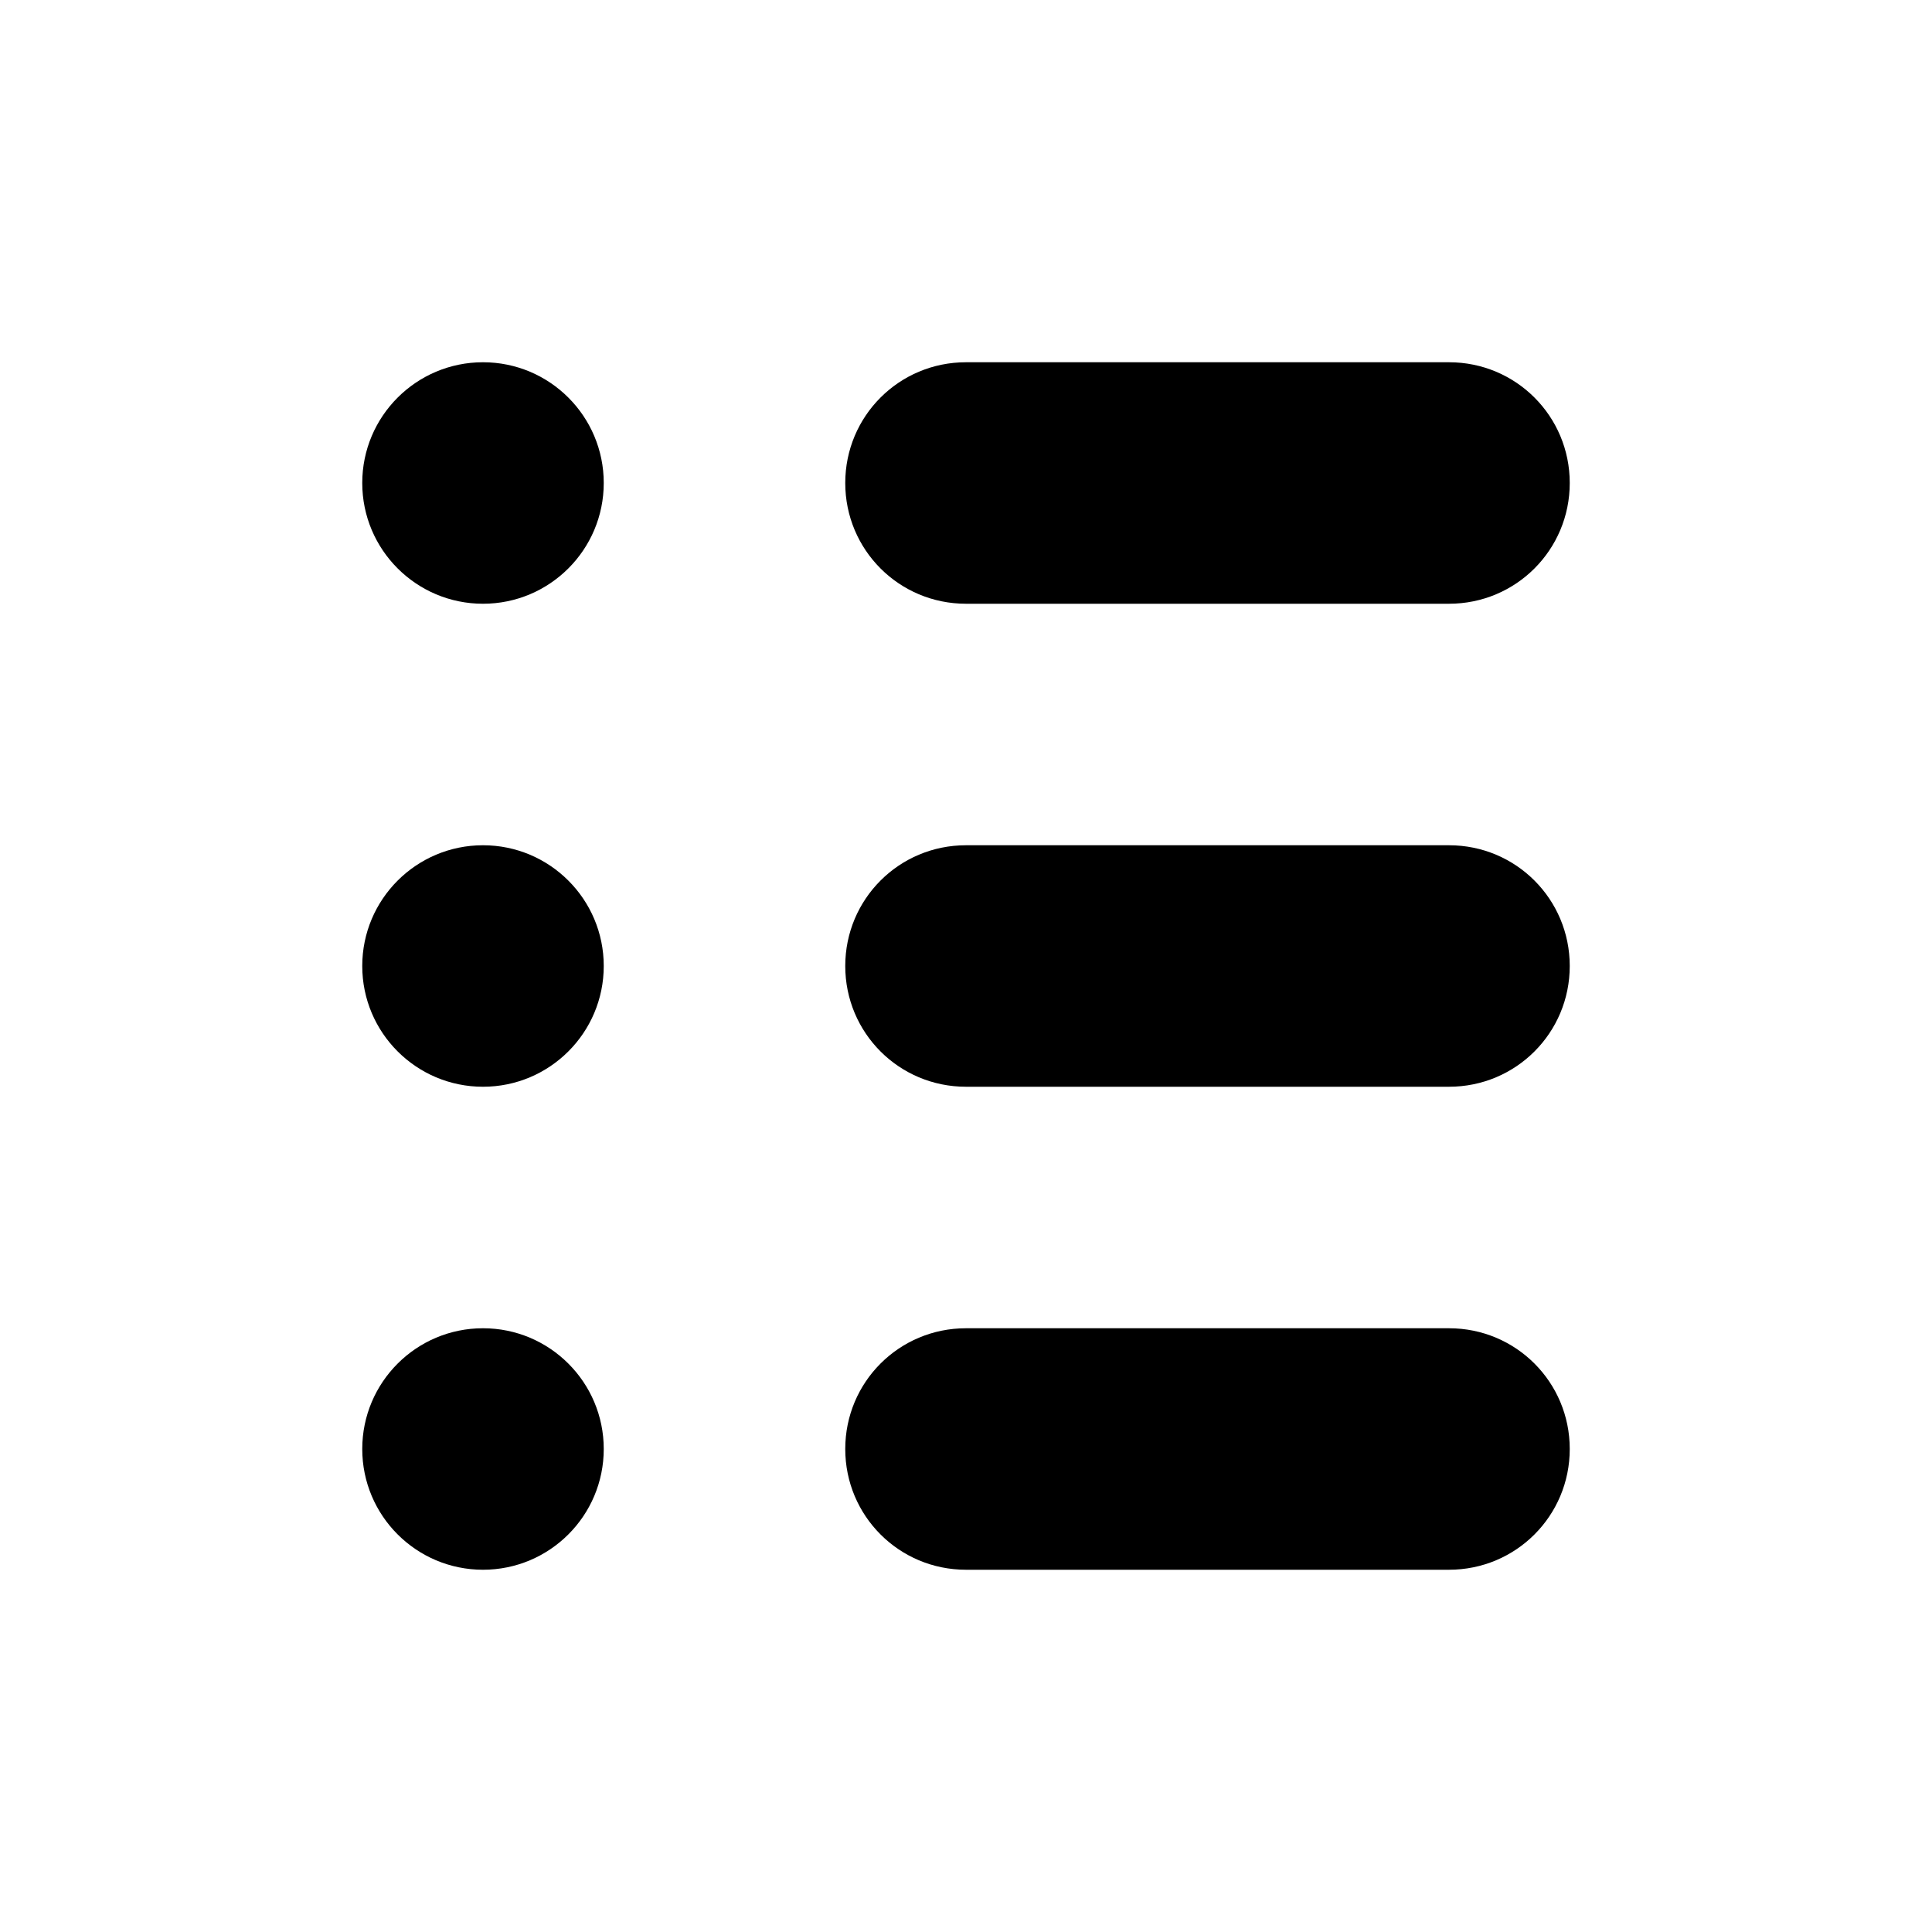
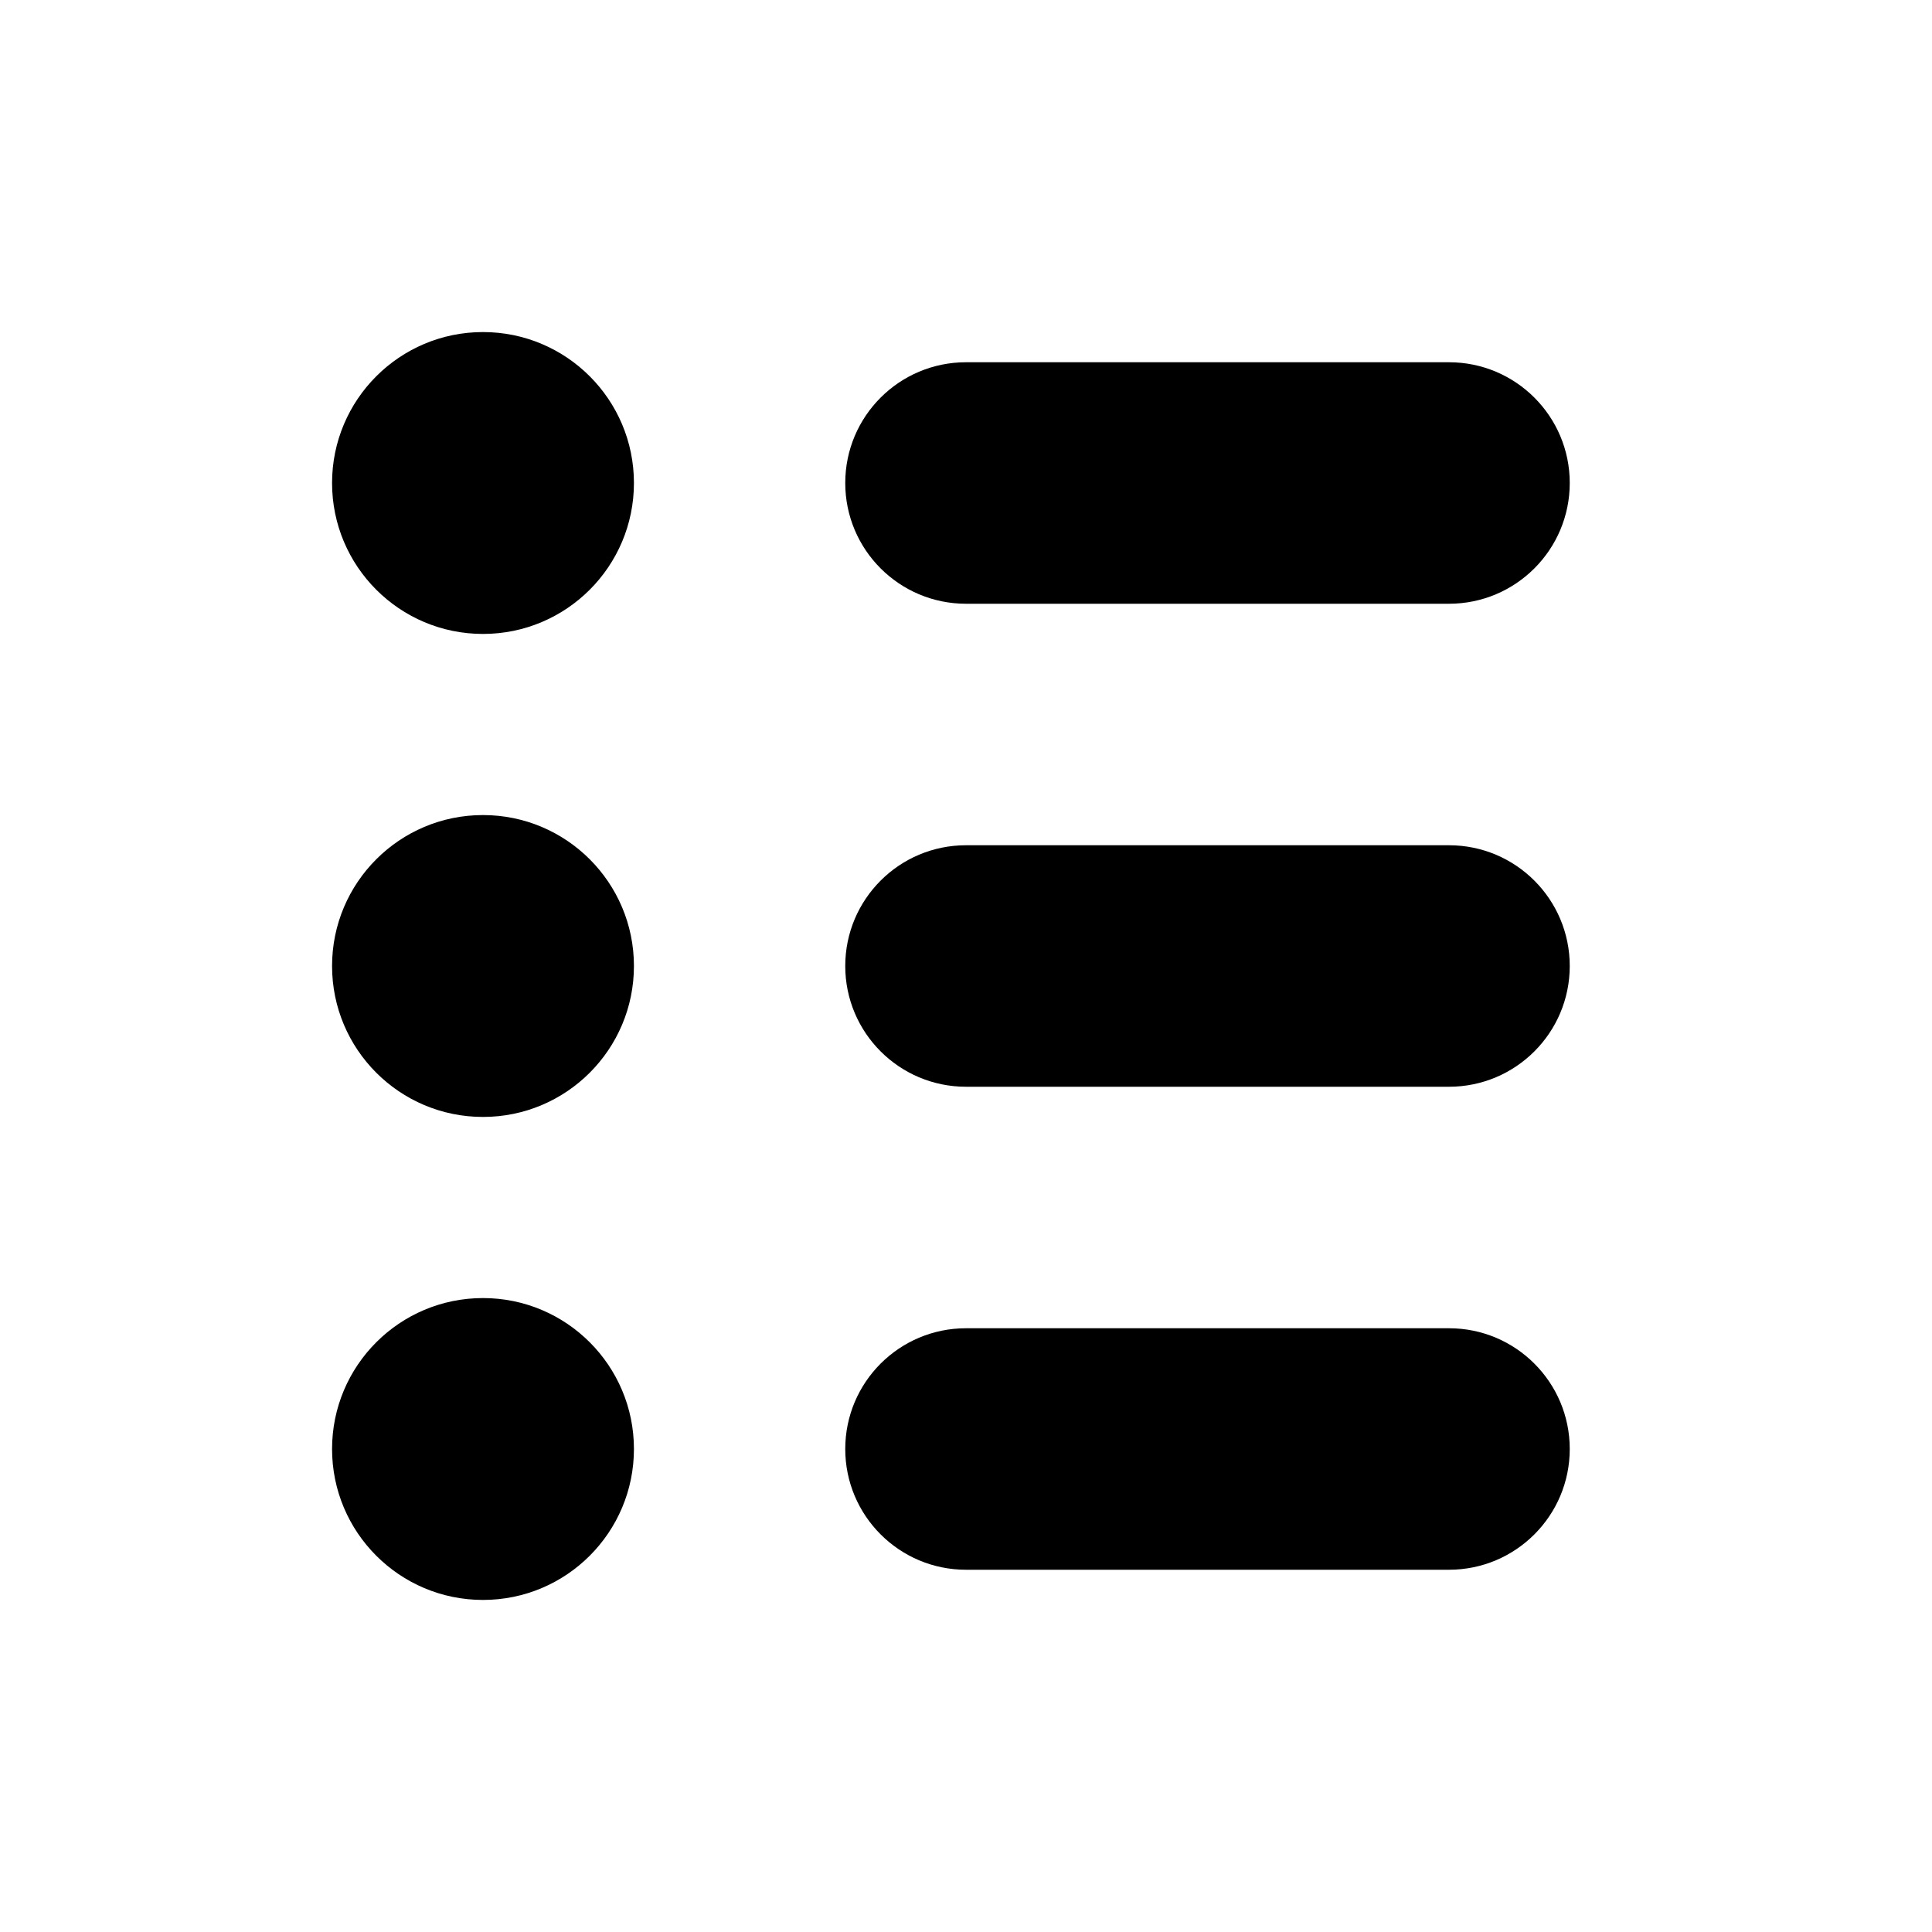
<svg xmlns="http://www.w3.org/2000/svg" width="16" height="16" viewBox="0 0 16 16" fill="currentColor">
-   <path d="m4 3a1 1 0 0 0-1 1 1 1 0 0 0 1 1 1 1 0 0 0 1-1 1 1 0 0 0-1-1zm4 0c-0.554 0-1 0.446-1 1s0.446 1 1 1h4c0.554 0 1-0.446 1-1s-0.446-1-1-1h-4zm-4 4a1 1 0 0 0-1 1 1 1 0 0 0 1 1 1 1 0 0 0 1-1 1 1 0 0 0-1-1zm4 0c-0.554 0-1 0.446-1 1s0.446 1 1 1h4c0.554 0 1-0.446 1-1s-0.446-1-1-1h-4zm-4 4a1 1 0 0 0-1 1 1 1 0 0 0 1 1 1 1 0 0 0 1-1 1 1 0 0 0-1-1zm4 0c-0.554 0-1 0.446-1 1s0.446 1 1 1h4c0.554 0 1-0.446 1-1s-0.446-1-1-1h-4z" fill-rule="evenodd" />
+   <circle cx="4" cy="4" r="1.25" />
+   <circle cx="4" cy="8" r="1.25" />
+   <circle cx="4" cy="12" r="1.25" />
+   <rect x="7" y="3" width="6" height="2" rx="1" ry="1" />
+   <rect x="7" y="7" width="6" height="2" rx="1" ry="1" />
+   <rect x="7" y="11" width="6" height="2" rx="1" ry="1" />
</svg>
